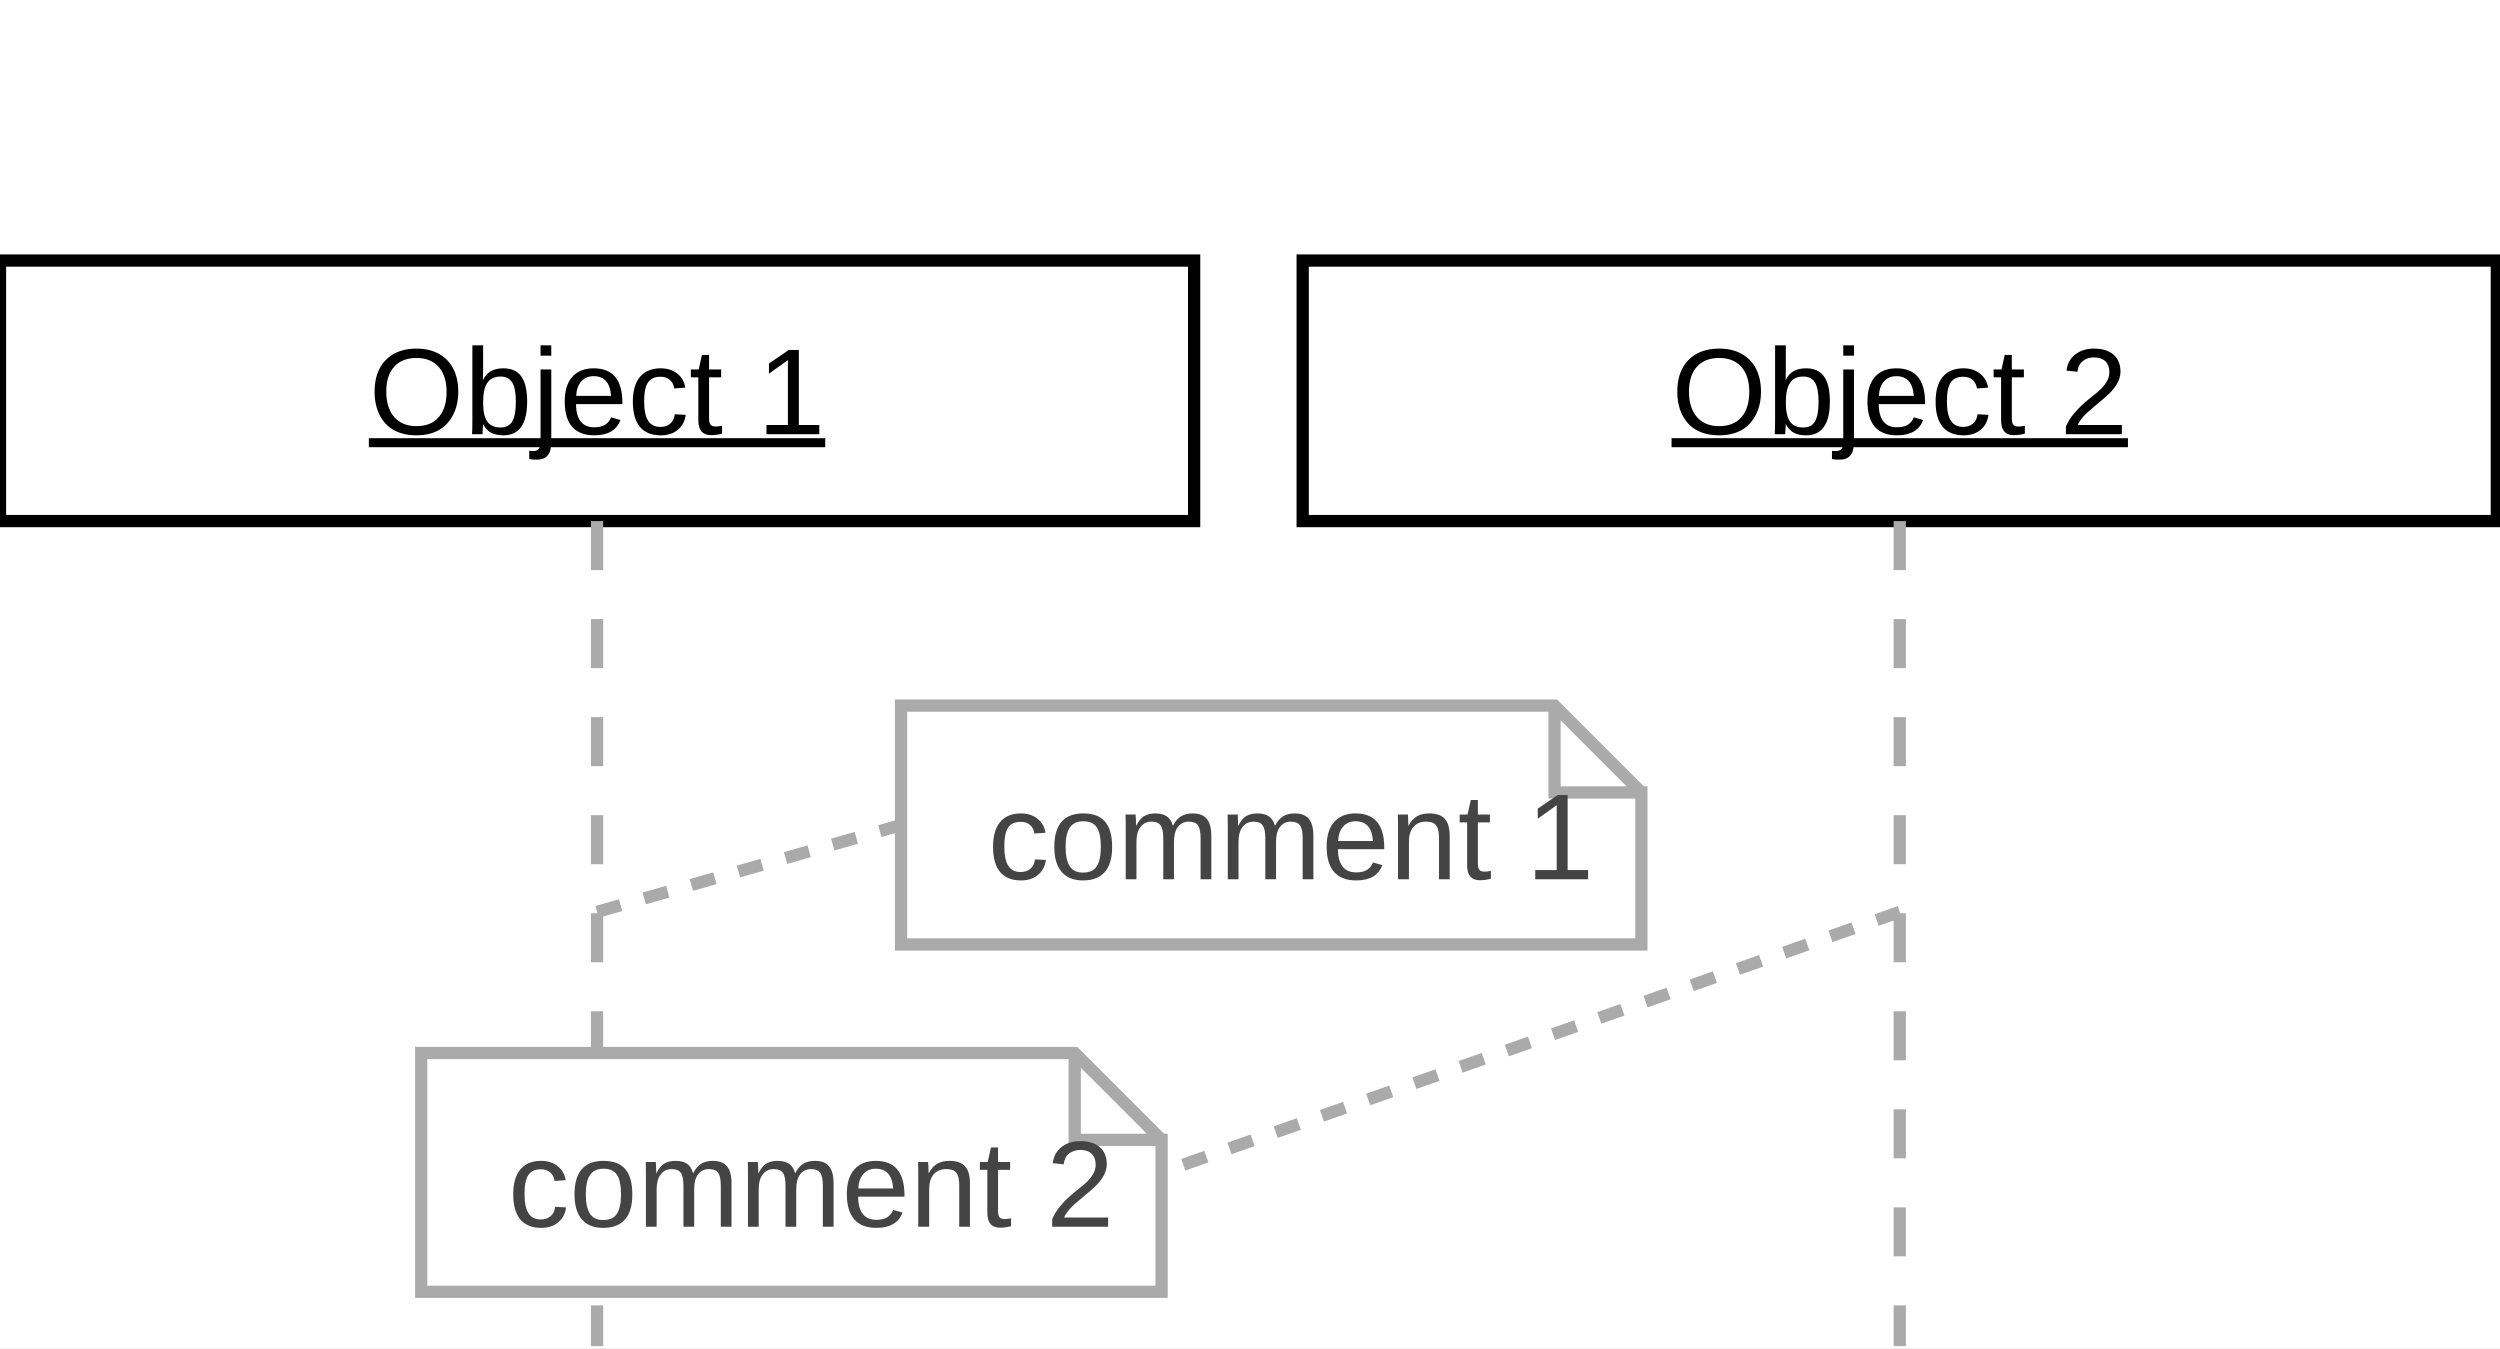
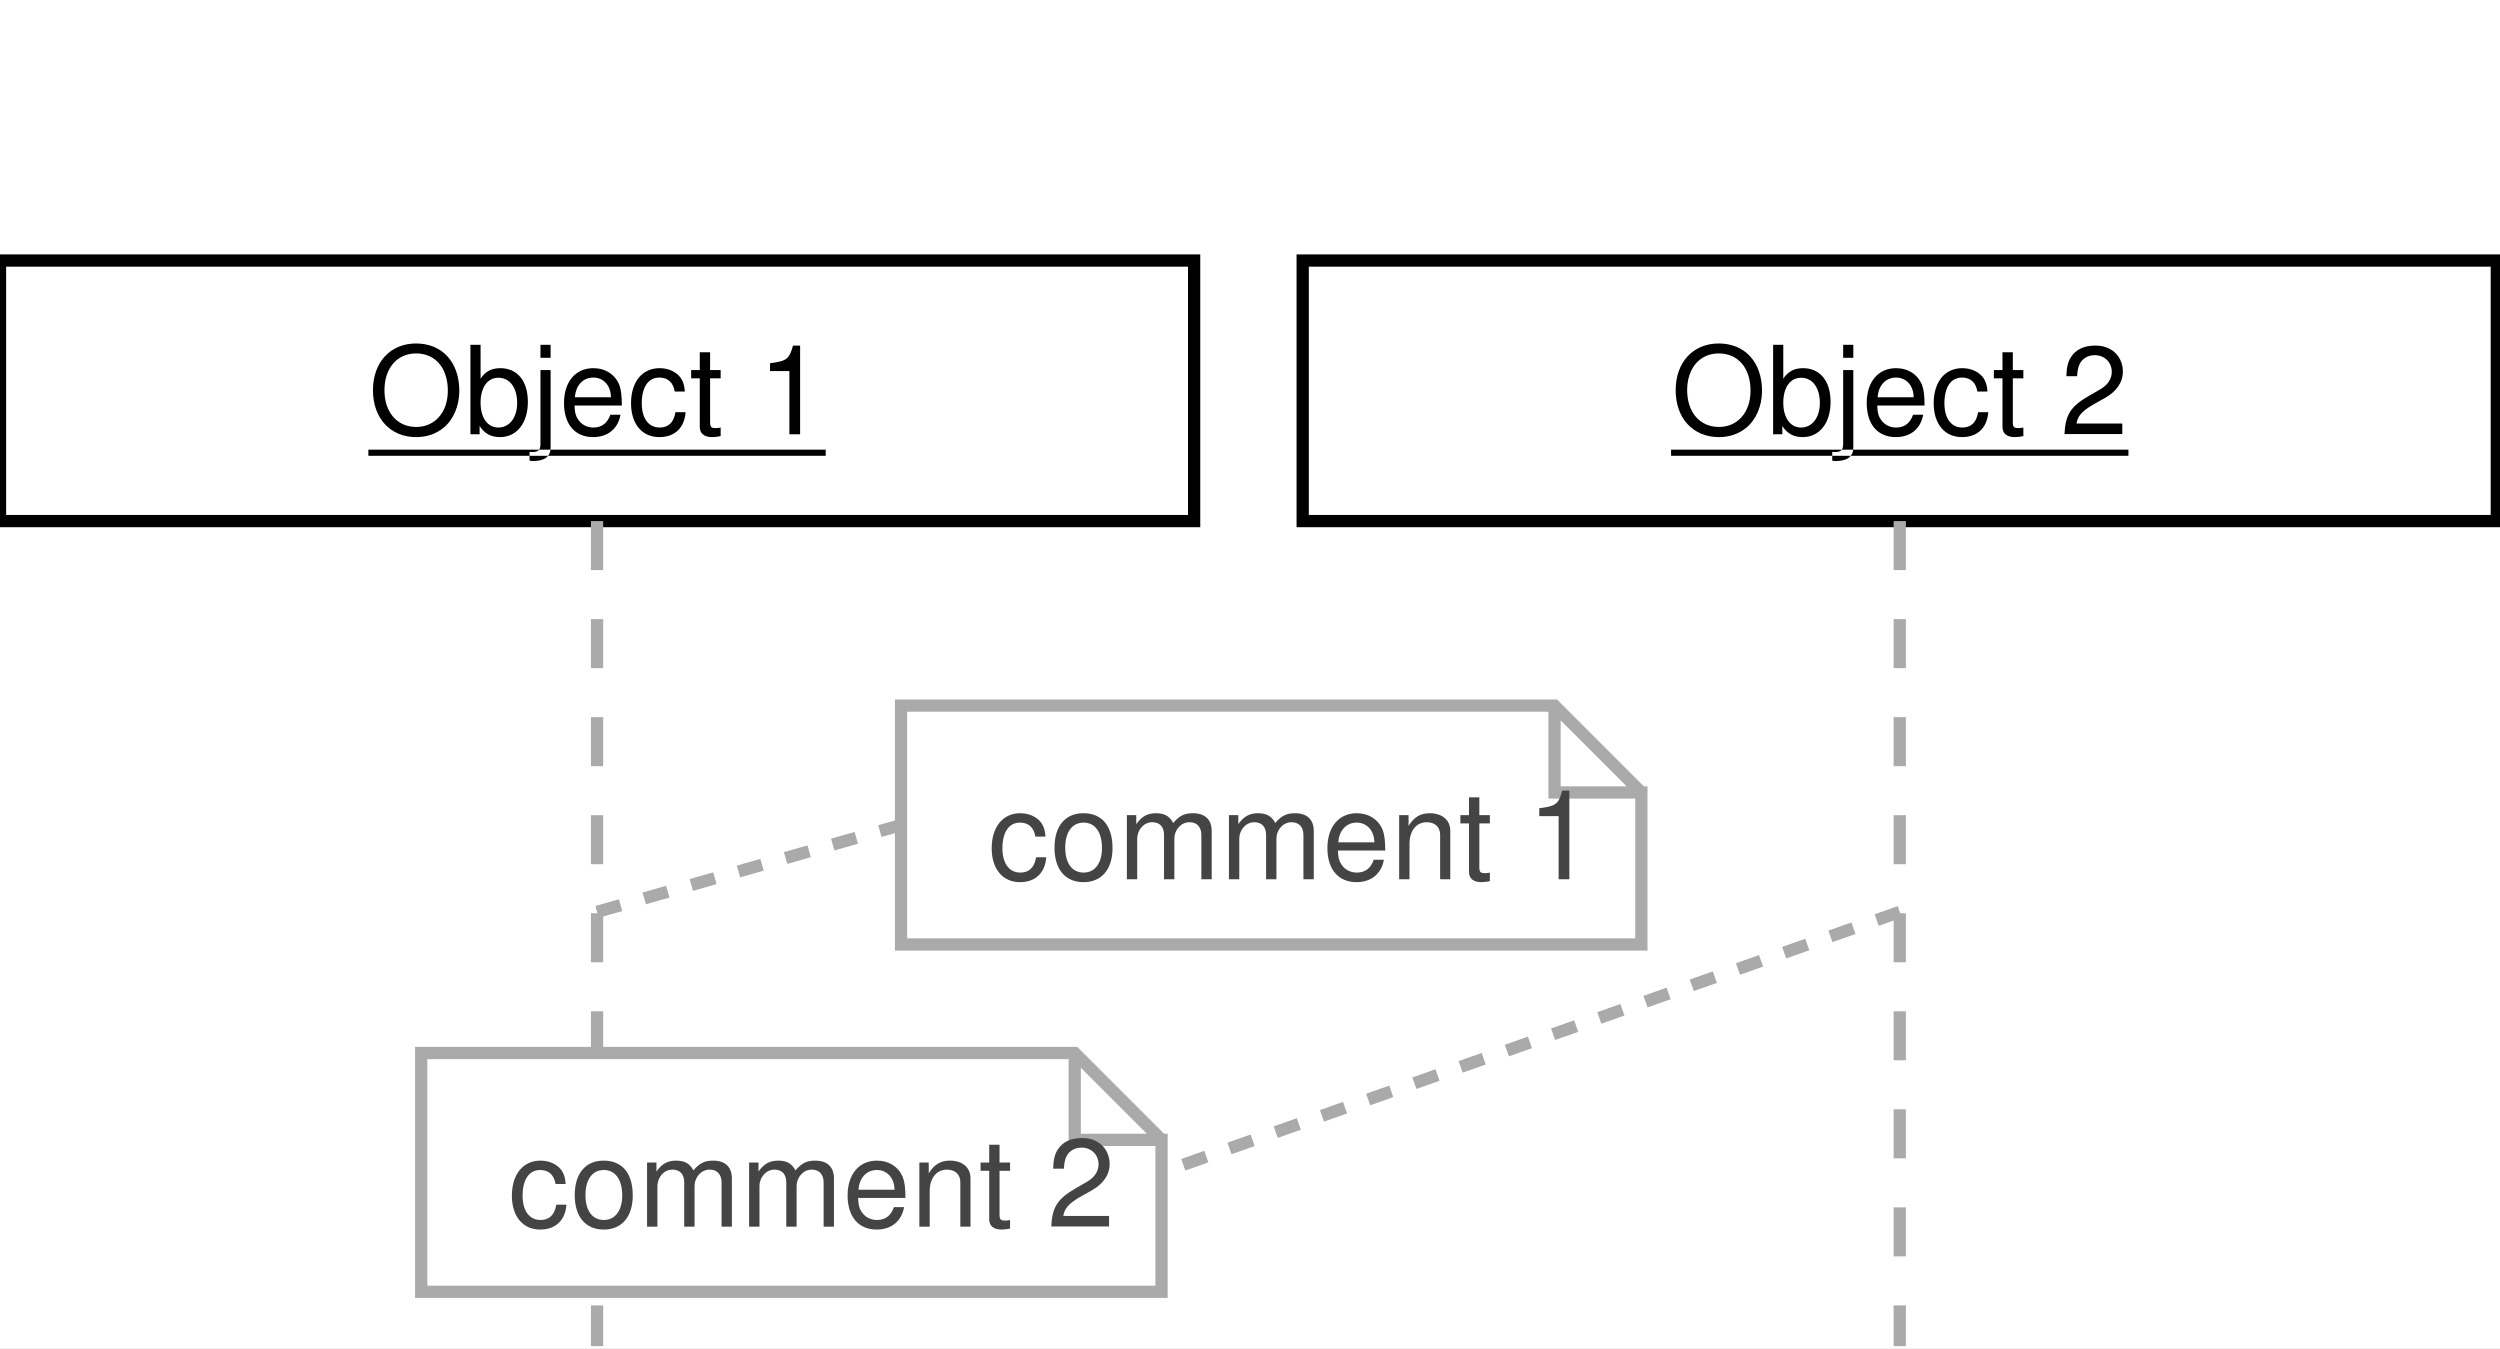
<svg xmlns="http://www.w3.org/2000/svg" baseProfile="full" height="110px" version="1.1" width="204px">
  <defs />
  <g id="shapes" transform="scale(1.0)">
    <rect fill="white" height="100%" width="100%" x="0" y="0" />
    <rect fill="white" height="21.26" stroke="black" stroke-width="1" width="97.441" x="0.0" y="21.26" />
-     <text fill="black" font-family="Arial, Helvetica, sans-serif" font-size="10px" text-anchor="middle" text-decoration="underline" x="48.72" y="35.433">Object 1</text>
+     <text fill="black" font-family="Helvetica, Arial, sans-serif" font-size="10px" text-anchor="middle" text-decoration="underline" x="48.72" y="35.433">Object 1</text>
    <rect fill="white" height="21.26" stroke="black" stroke-width="1" width="97.441" x="106.299" y="21.26" />
-     <text fill="black" font-family="Arial, Helvetica, sans-serif" font-size="10px" text-anchor="middle" text-decoration="underline" x="155.02" y="35.433">Object 2</text>
+     <text fill="black" font-family="Helvetica, Arial, sans-serif" font-size="10px" text-anchor="middle" text-decoration="underline" x="155.02" y="35.433">Object 2</text>
    <line stroke="#aaaaaa" stroke-dasharray="4" stroke-width="1" x1="48.72" x2="48.72" y1="42.52" y2="109.843" />
    <line stroke="#aaaaaa" stroke-dasharray="4" stroke-width="1" x1="155.02" x2="155.02" y1="42.52" y2="109.843" />
    <polyline fill="white" points="133.937,64.665 126.85,57.579 73.524,57.579 73.524,77.067 133.937,77.067 133.937,64.665 126.85,64.665 126.85,57.579" stroke="#aaaaaa" />
    <line stroke="#aaaaaa" stroke-dasharray="2" stroke-width="1" x1="48.72" x2="73.524" y1="74.409" y2="67.323" />
-     <text fill="#444" font-family="Arial, Helvetica, sans-serif" font-size="10px" text-anchor="start" x="80.61" y="71.752">comment 1</text>
+     <text fill="#444" font-family="Helvetica, Arial, sans-serif" font-size="10px" text-anchor="start" x="80.61" y="71.752">comment 1</text>
    <polyline fill="white" points="94.783,93.012 87.697,85.925 34.37,85.925 34.37,105.413 94.783,105.413 94.783,93.012 87.697,93.012 87.697,85.925" stroke="#aaaaaa" />
    <line stroke="#aaaaaa" stroke-dasharray="2" stroke-width="1" x1="155.02" x2="94.783" y1="74.409" y2="95.669" />
-     <text fill="#444" font-family="Arial, Helvetica, sans-serif" font-size="10px" text-anchor="start" x="41.457" y="100.098">comment 2</text>
+     <text fill="#444" font-family="Helvetica, Arial, sans-serif" font-size="10px" text-anchor="start" x="41.457" y="100.098">comment 2</text>
  </g>
</svg>
